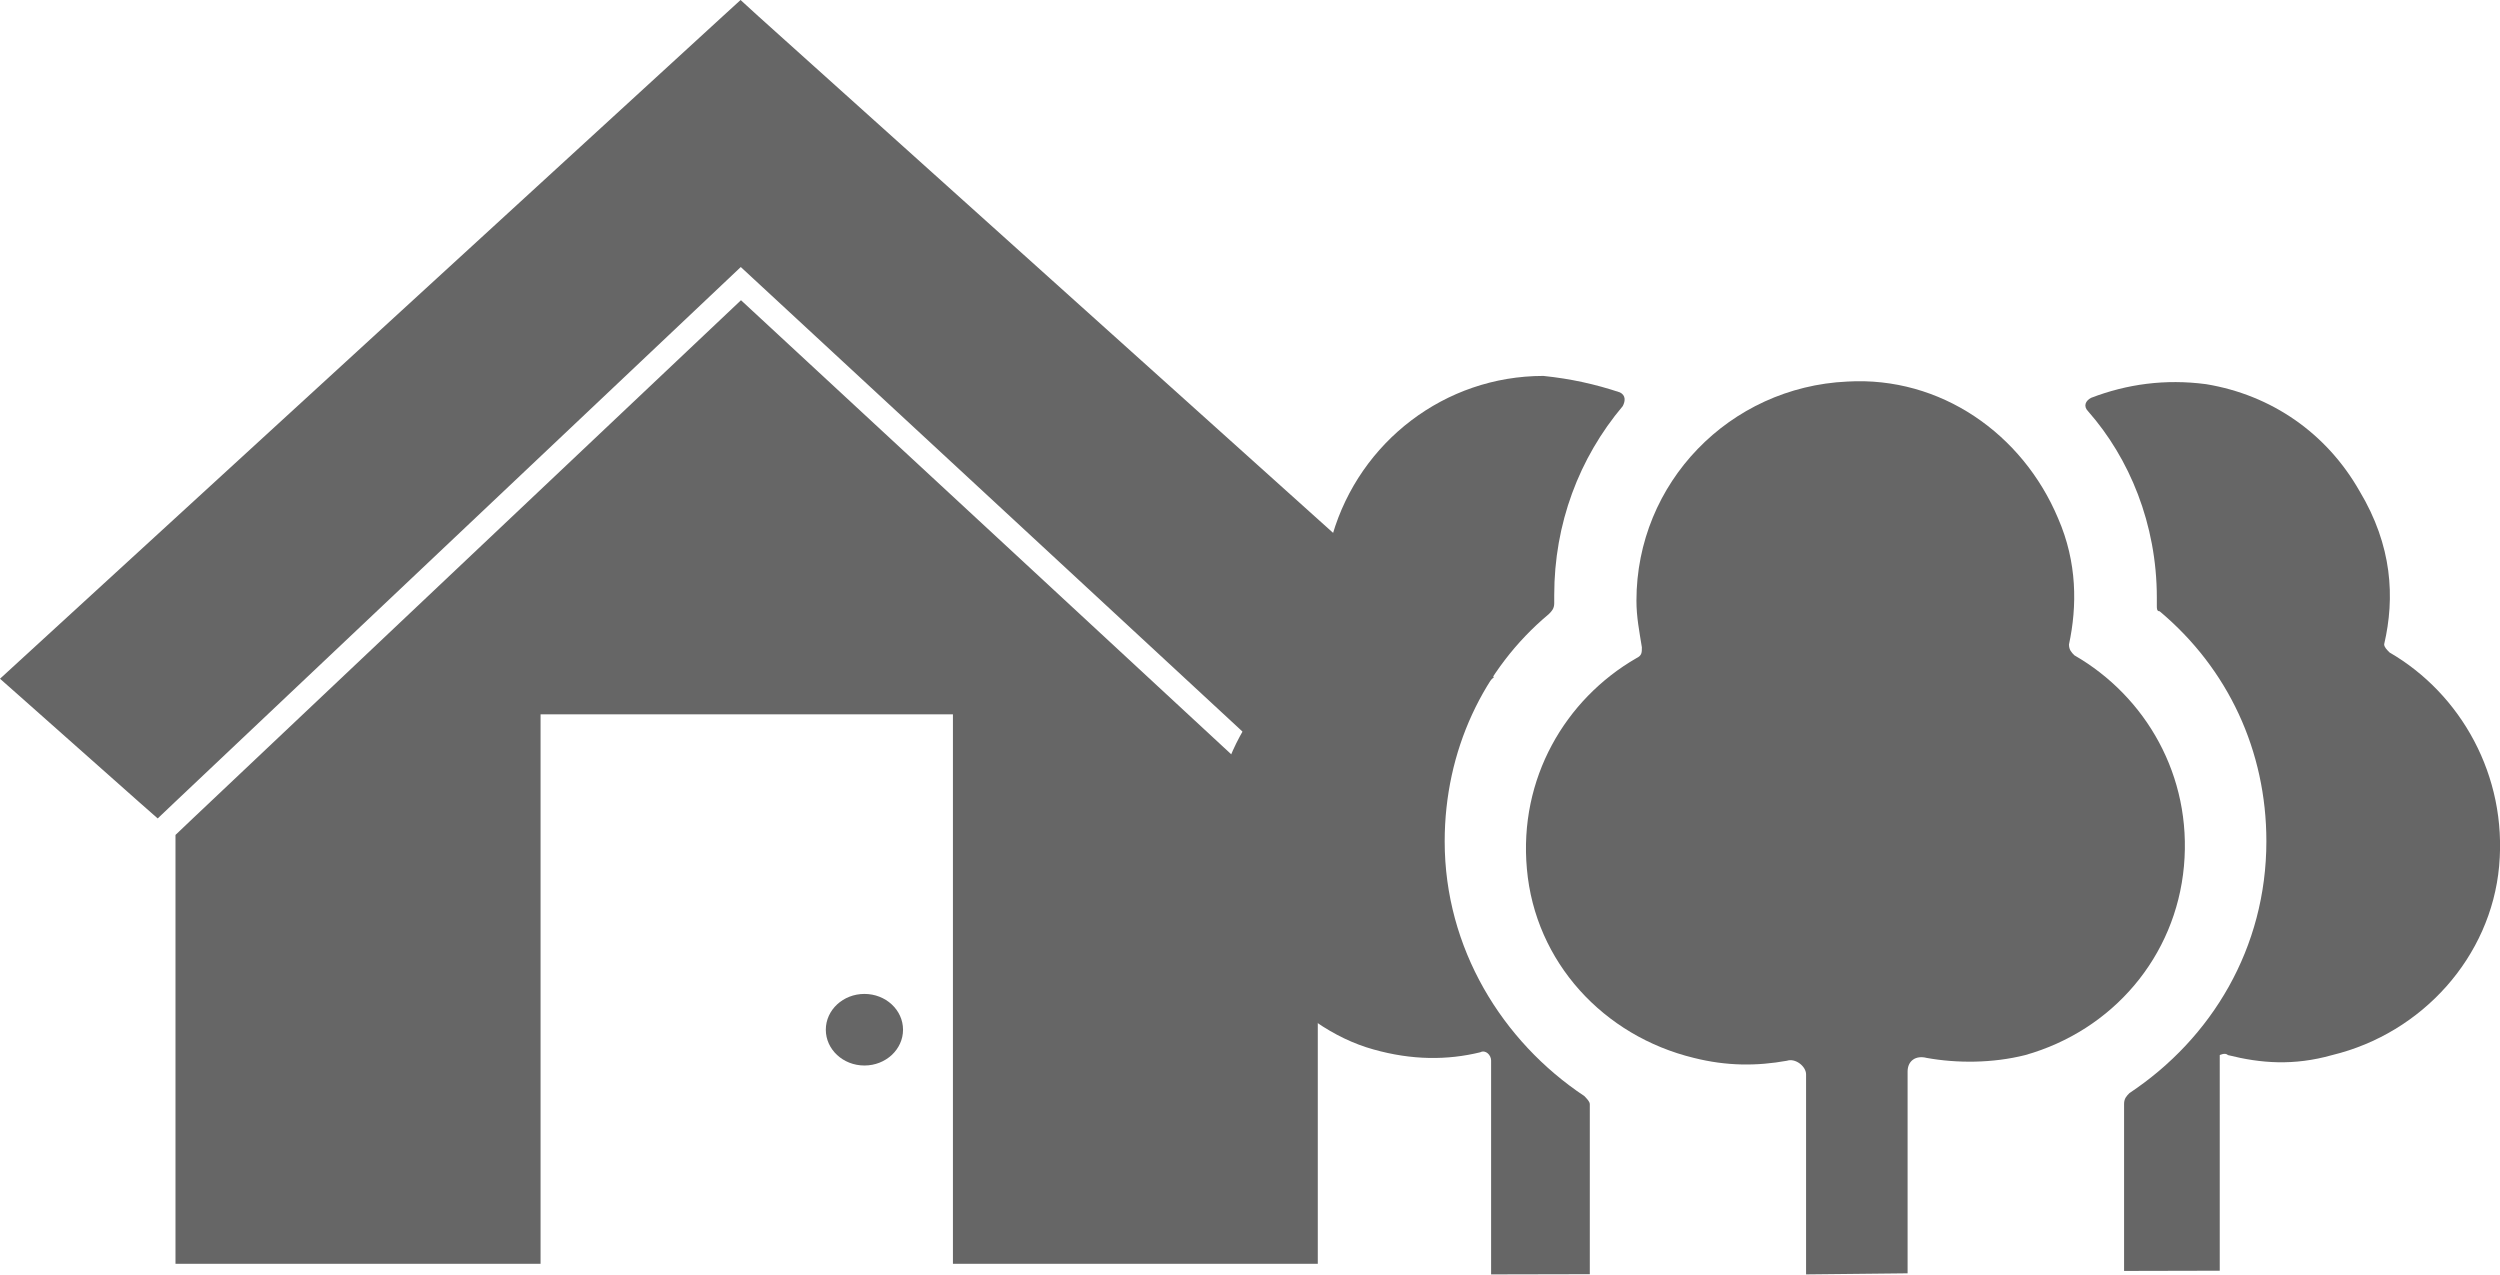
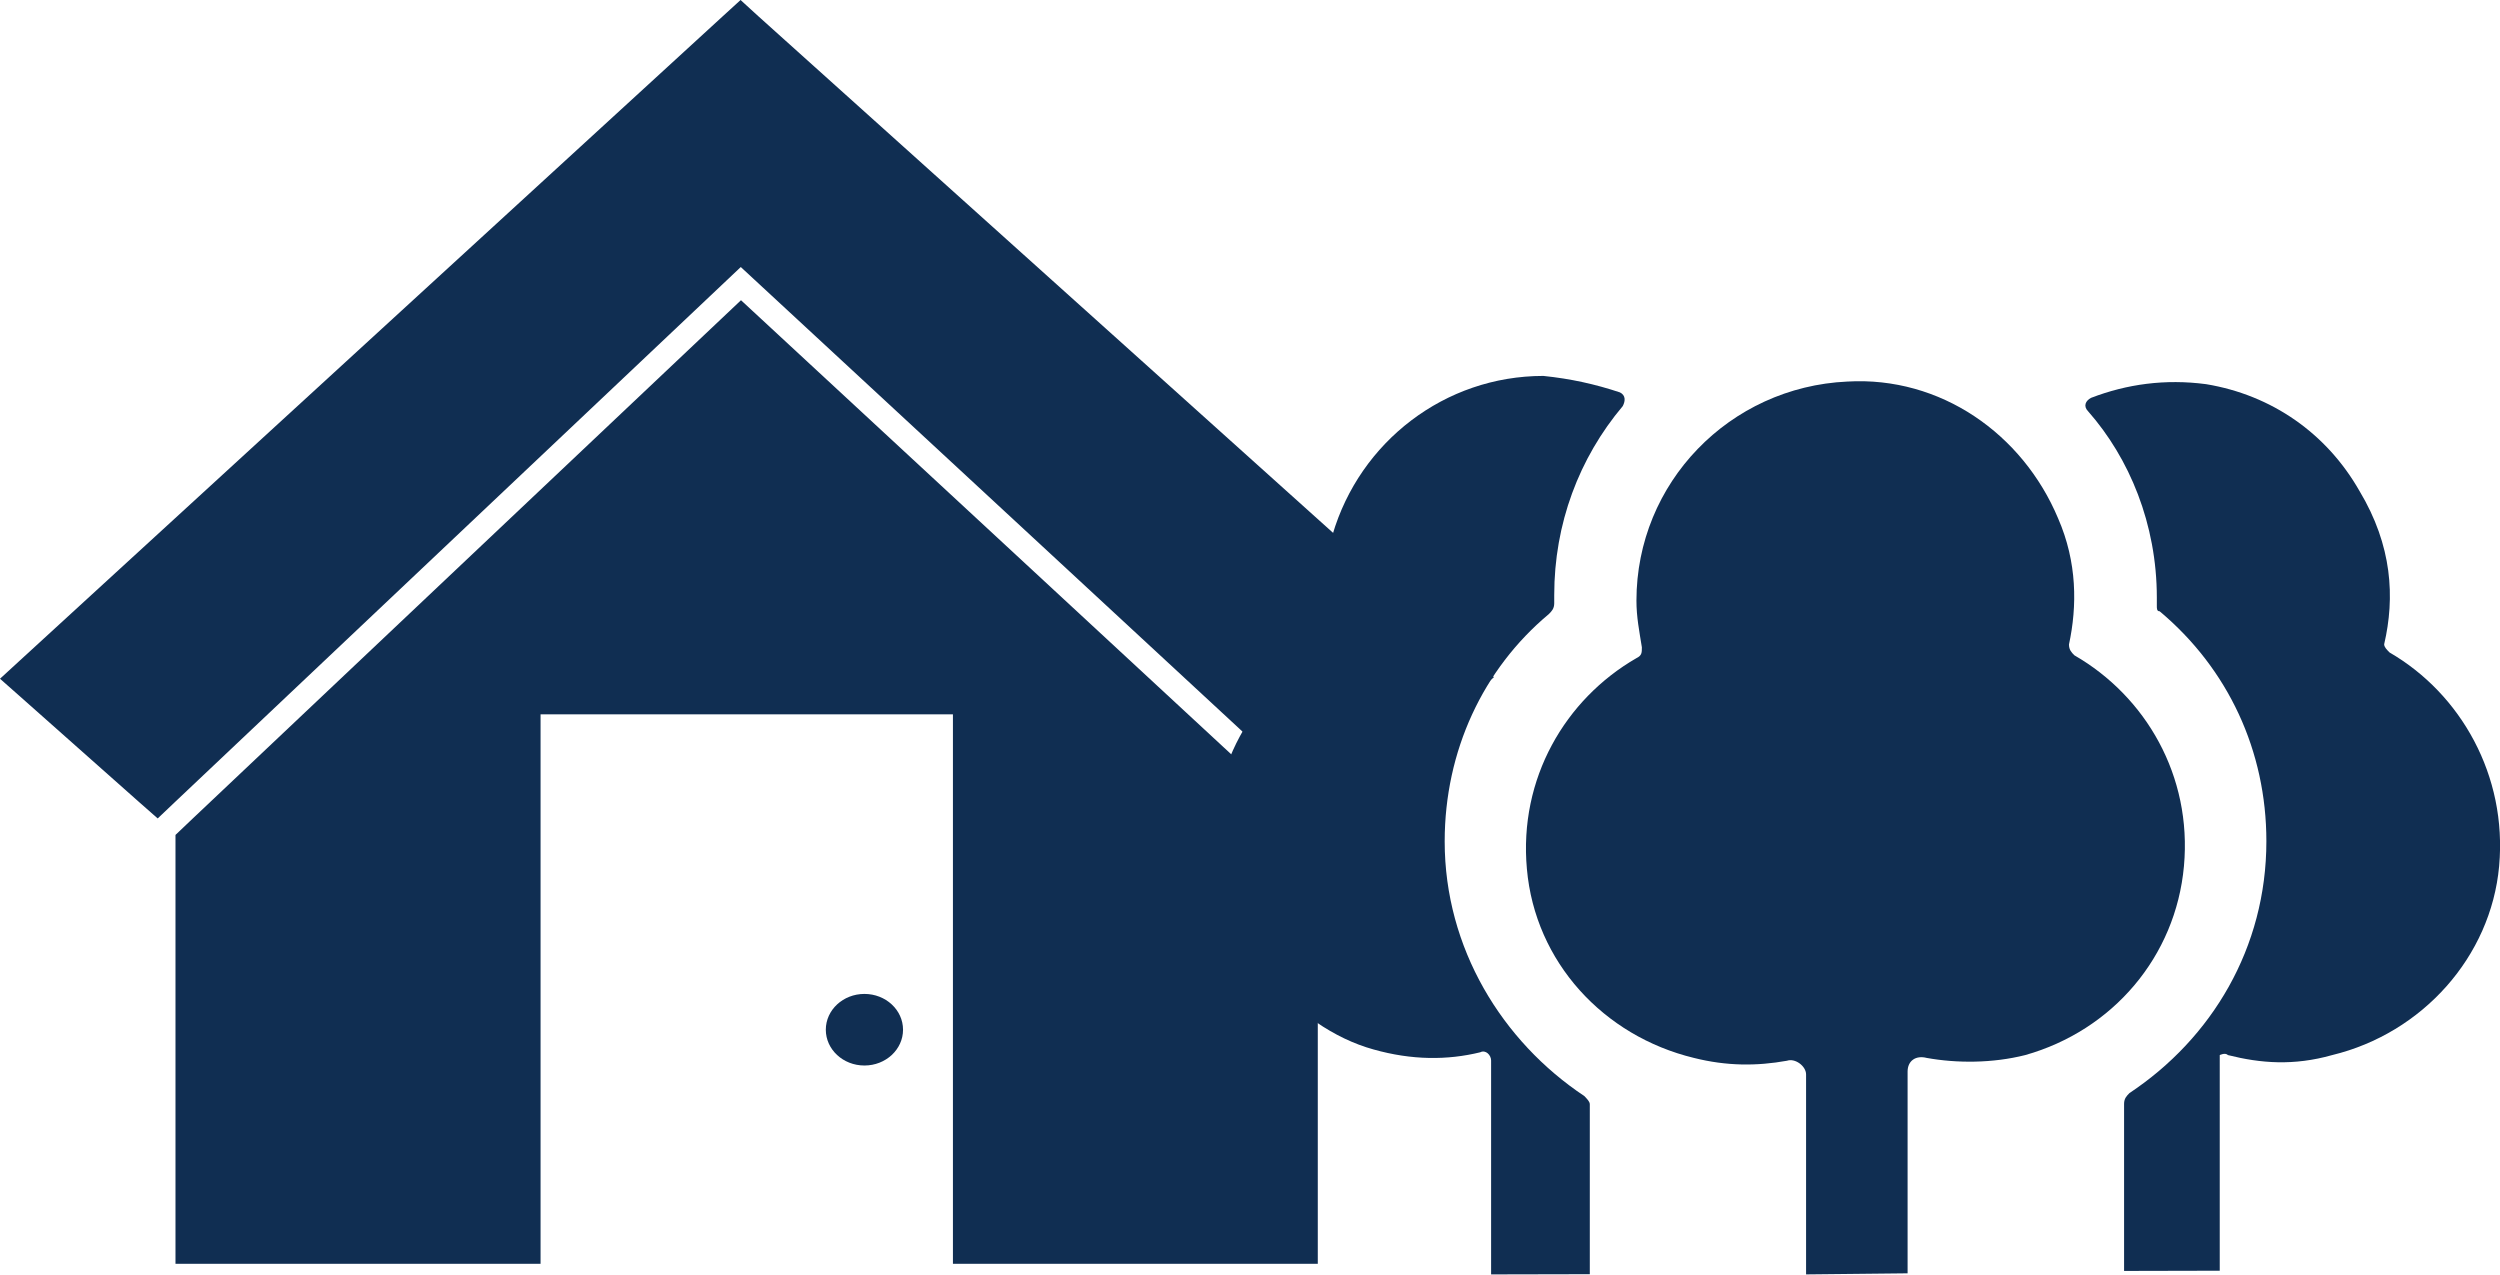
<svg xmlns="http://www.w3.org/2000/svg" version="1.1" id="Layer_1" x="0px" y="0px" viewBox="0 0 1152.5 587.5" style="enable-background:new 0 0 1152.5 587.5;" xml:space="preserve">
  <style type="text/css">
- 	.st0{fill:#666;}
+ 	.st0{fill:#102E52;}
</style>
  <polygon class="st0" points="679.8,304.3 349.5,7.4 341.4,0 333.3,7.4 8.5,305.1 0,312.9 8.6,320.5 64.4,370 72.7,377.3 80.7,369.7   341.5,123.1 606.2,368.2 614,375.5 622.2,368.5 679.6,320 688.7,312.2 " />
  <polygon class="st0" points="607.5,582.6 607.5,384.7 597.9,375.8 341.6,138.4 89,377.2 80.9,384.9 80.9,582.6 249.2,582.6   249.2,329.3 439.3,329.3 439.3,582.6 " />
  <ellipse class="st0" cx="398.5" cy="474.7" rx="17.8" ry="16.5" />
  <g>
    <path class="st0" d="M732.9,587.4v-78.3c0-1.3-1.3-2.5-2.5-3.8c-37.9-25.2-64.4-68.2-64.4-117.4c0-41.7,17.7-79.5,48-104.8   c1.3-1.3,2.5-2.5,2.5-5c0-1.3,0-2.5,0-3.8c0-32.8,11.4-63.1,31.6-87.1c1.3-2.5,1.3-5-1.3-6.3c-11.4-3.8-22.7-6.3-35.3-7.6   c-45.4,0-84.6,30.3-97.2,73.2c-5,16.4-5,32.8-1.3,48c0,2.5,0,3.8-2.5,5c-32.8,18.9-54.3,55.5-50.5,97.2c3.8,37.9,36.6,77,73.2,87.1   c17.7,5,34.1,5,49.2,1.3c2.5-1.3,5,1.3,5,3.8v98.6" />
    <path class="st0" d="M879.4,587v-93c0-5,3.8-7.6,8.8-6.3c13.9,2.5,30.3,2.5,45.4-1.3c40.4-11.4,69.4-45.4,73.2-87.1   s-17.7-78.3-50.5-97.2c-1.3-1.3-2.5-2.5-2.5-5c3.8-17.7,3.8-37.9-5-58.1c-16.4-39.1-54.3-65.6-97.2-63.1   c-54.3,2.5-97.2,46.7-97.2,101c0,7.6,1.3,13.9,2.5,21.5c0,2.5,0,3.8-2.5,5c-32.8,18.9-54.3,55.5-50.5,97.2   c3.8,42.9,35.3,77,77,87.1c15.1,3.8,29,3.8,42.9,1.3c3.8-1.3,8.8,2.5,8.8,6.3v92.2" />
    <path class="st0" d="M1023.3,585.8v-99.4c0,0,2.5-1.3,3.8,0c15.1,3.8,30.3,5,48,0c41.7-10.1,73.2-45.4,77-87.1   s-17.7-79.5-50.5-98.5c-1.3-1.3-2.5-2.5-2.5-3.8c5-21.5,3.8-45.4-11.4-70.7c-15.1-26.5-40.4-44.2-70.7-49.2   c-18.9-2.5-36.6,0-53,6.3c-2.5,1.3-3.8,3.8-1.3,6.3c18.9,21.5,31.6,51.8,31.6,85.8c0,1.3,0,2.5,0,3.8c0,1.3,0,2.5,1.3,2.5   c31.6,26.5,49.2,64.4,49.2,106c0,49.2-25.2,90.9-63.1,116.1c-1.3,1.3-2.5,2.5-2.5,5v77" />
  </g>
</svg>
